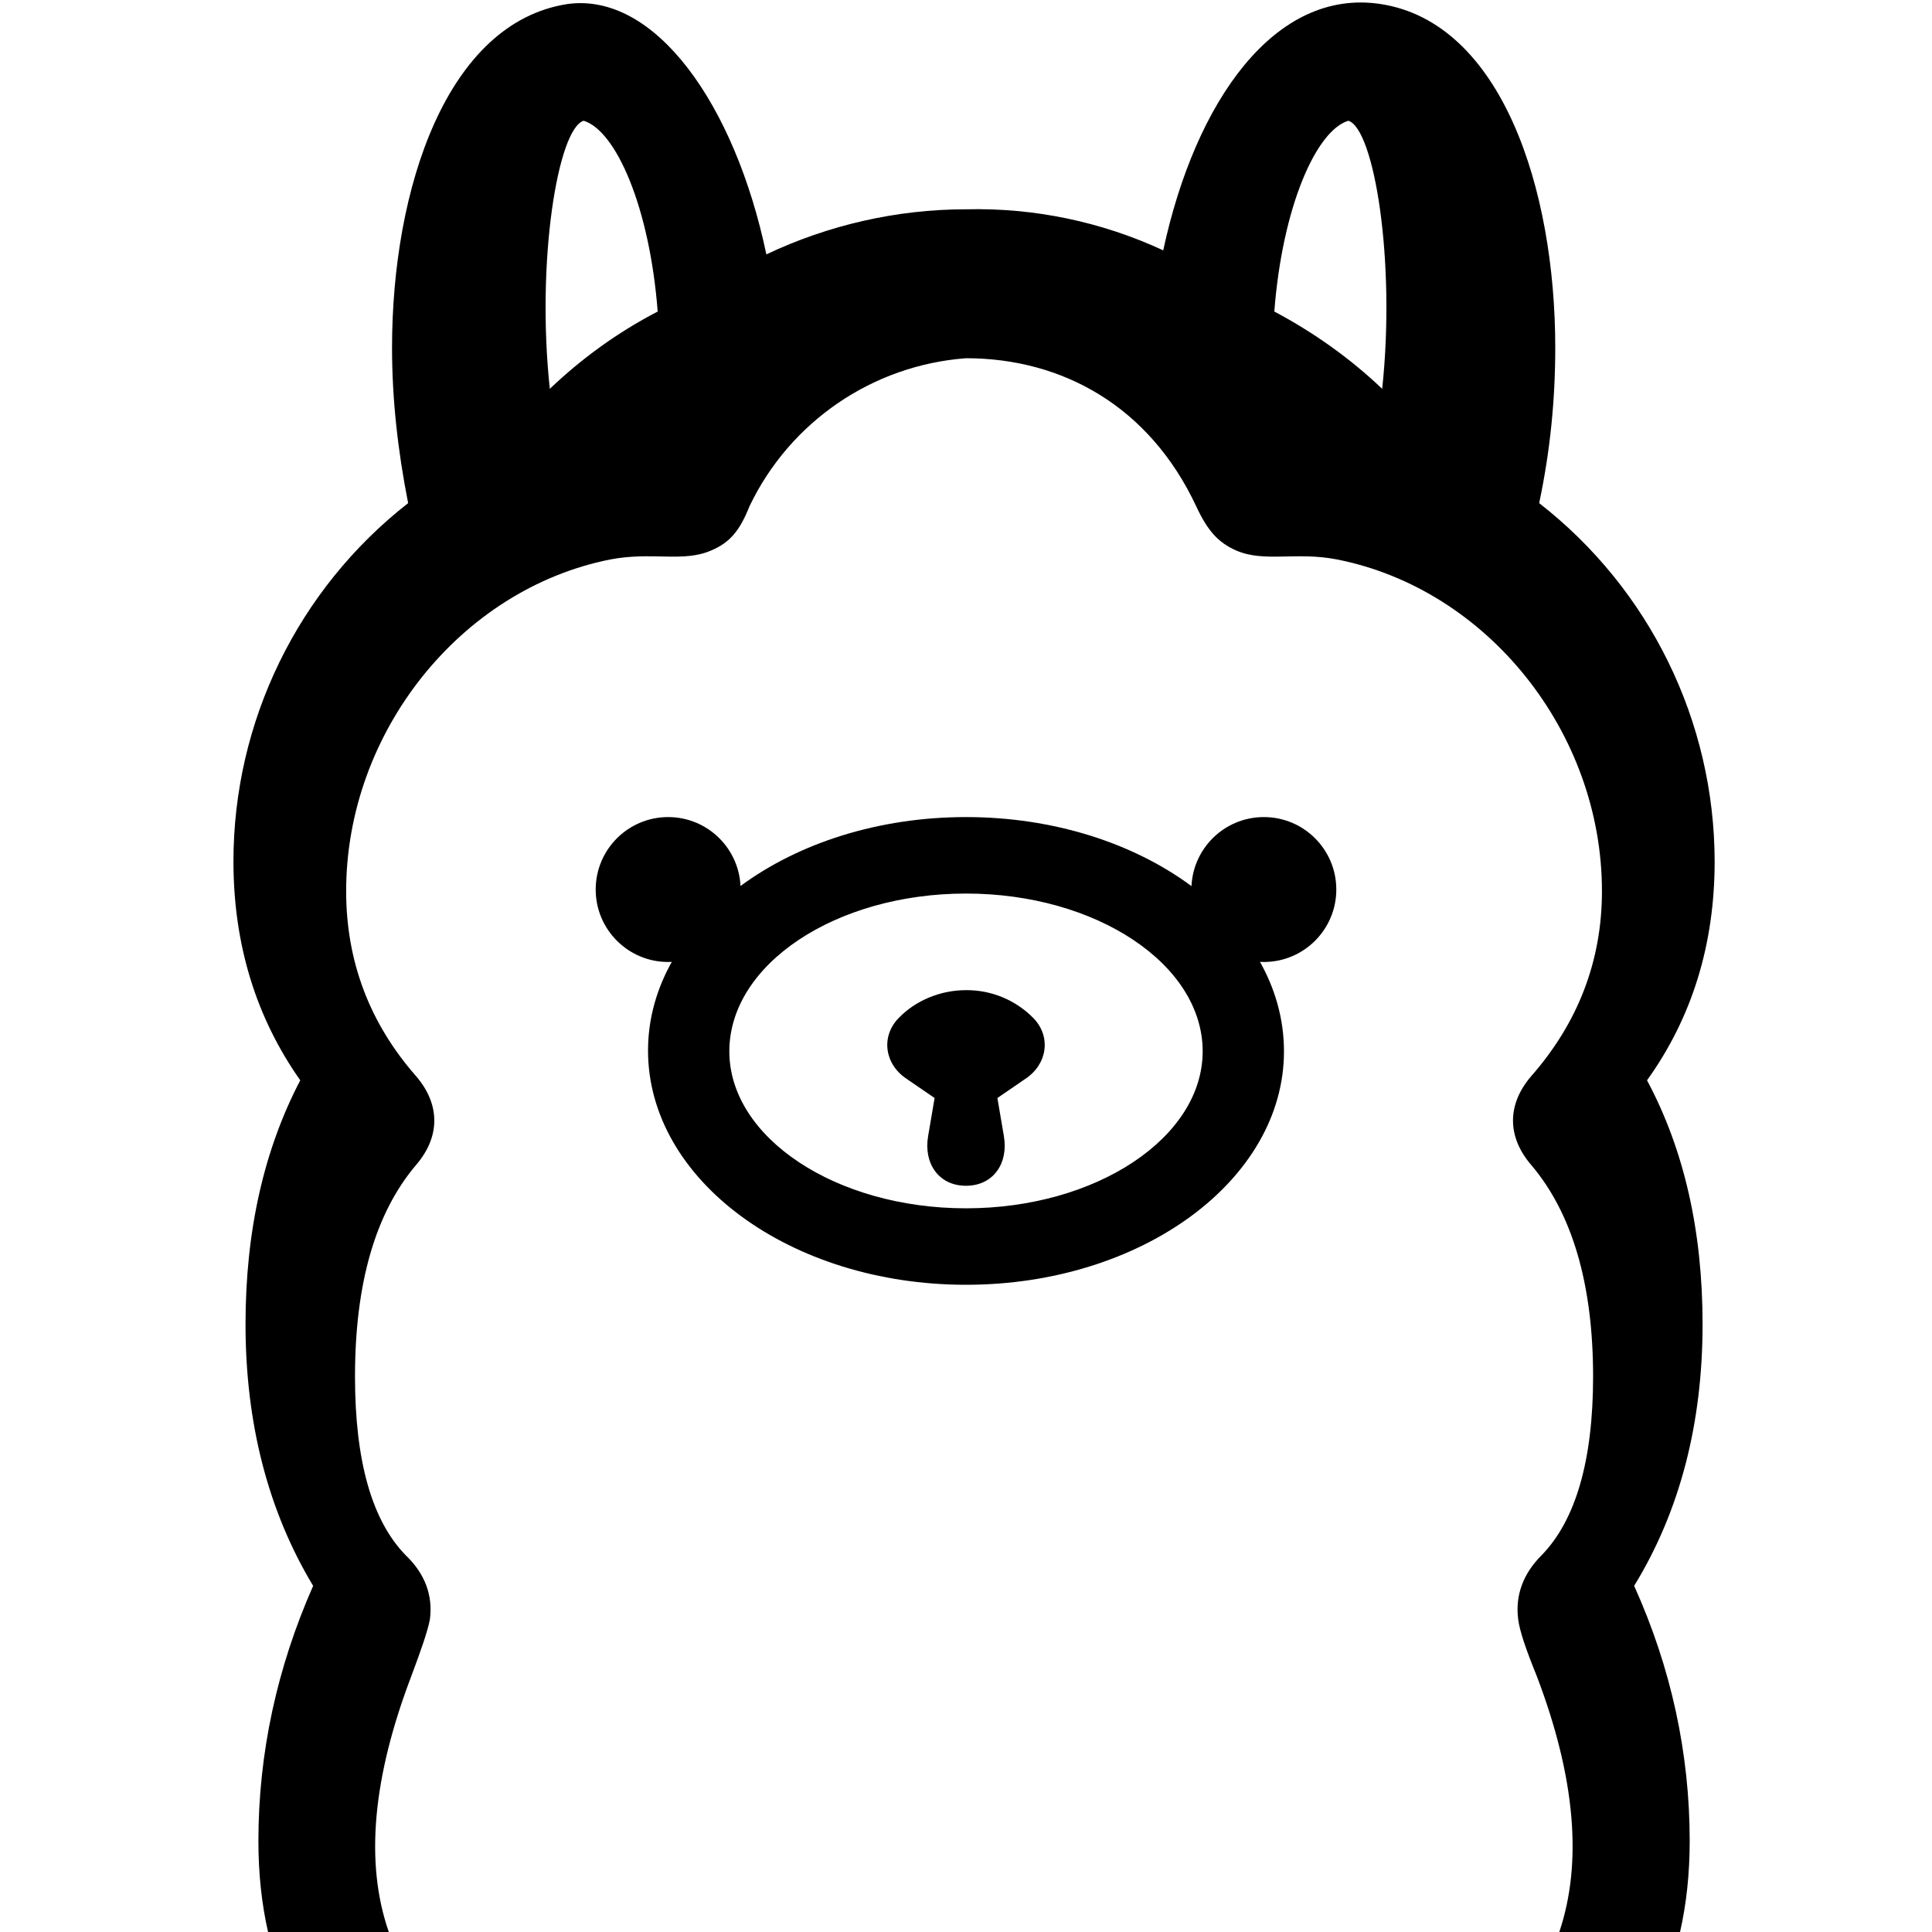
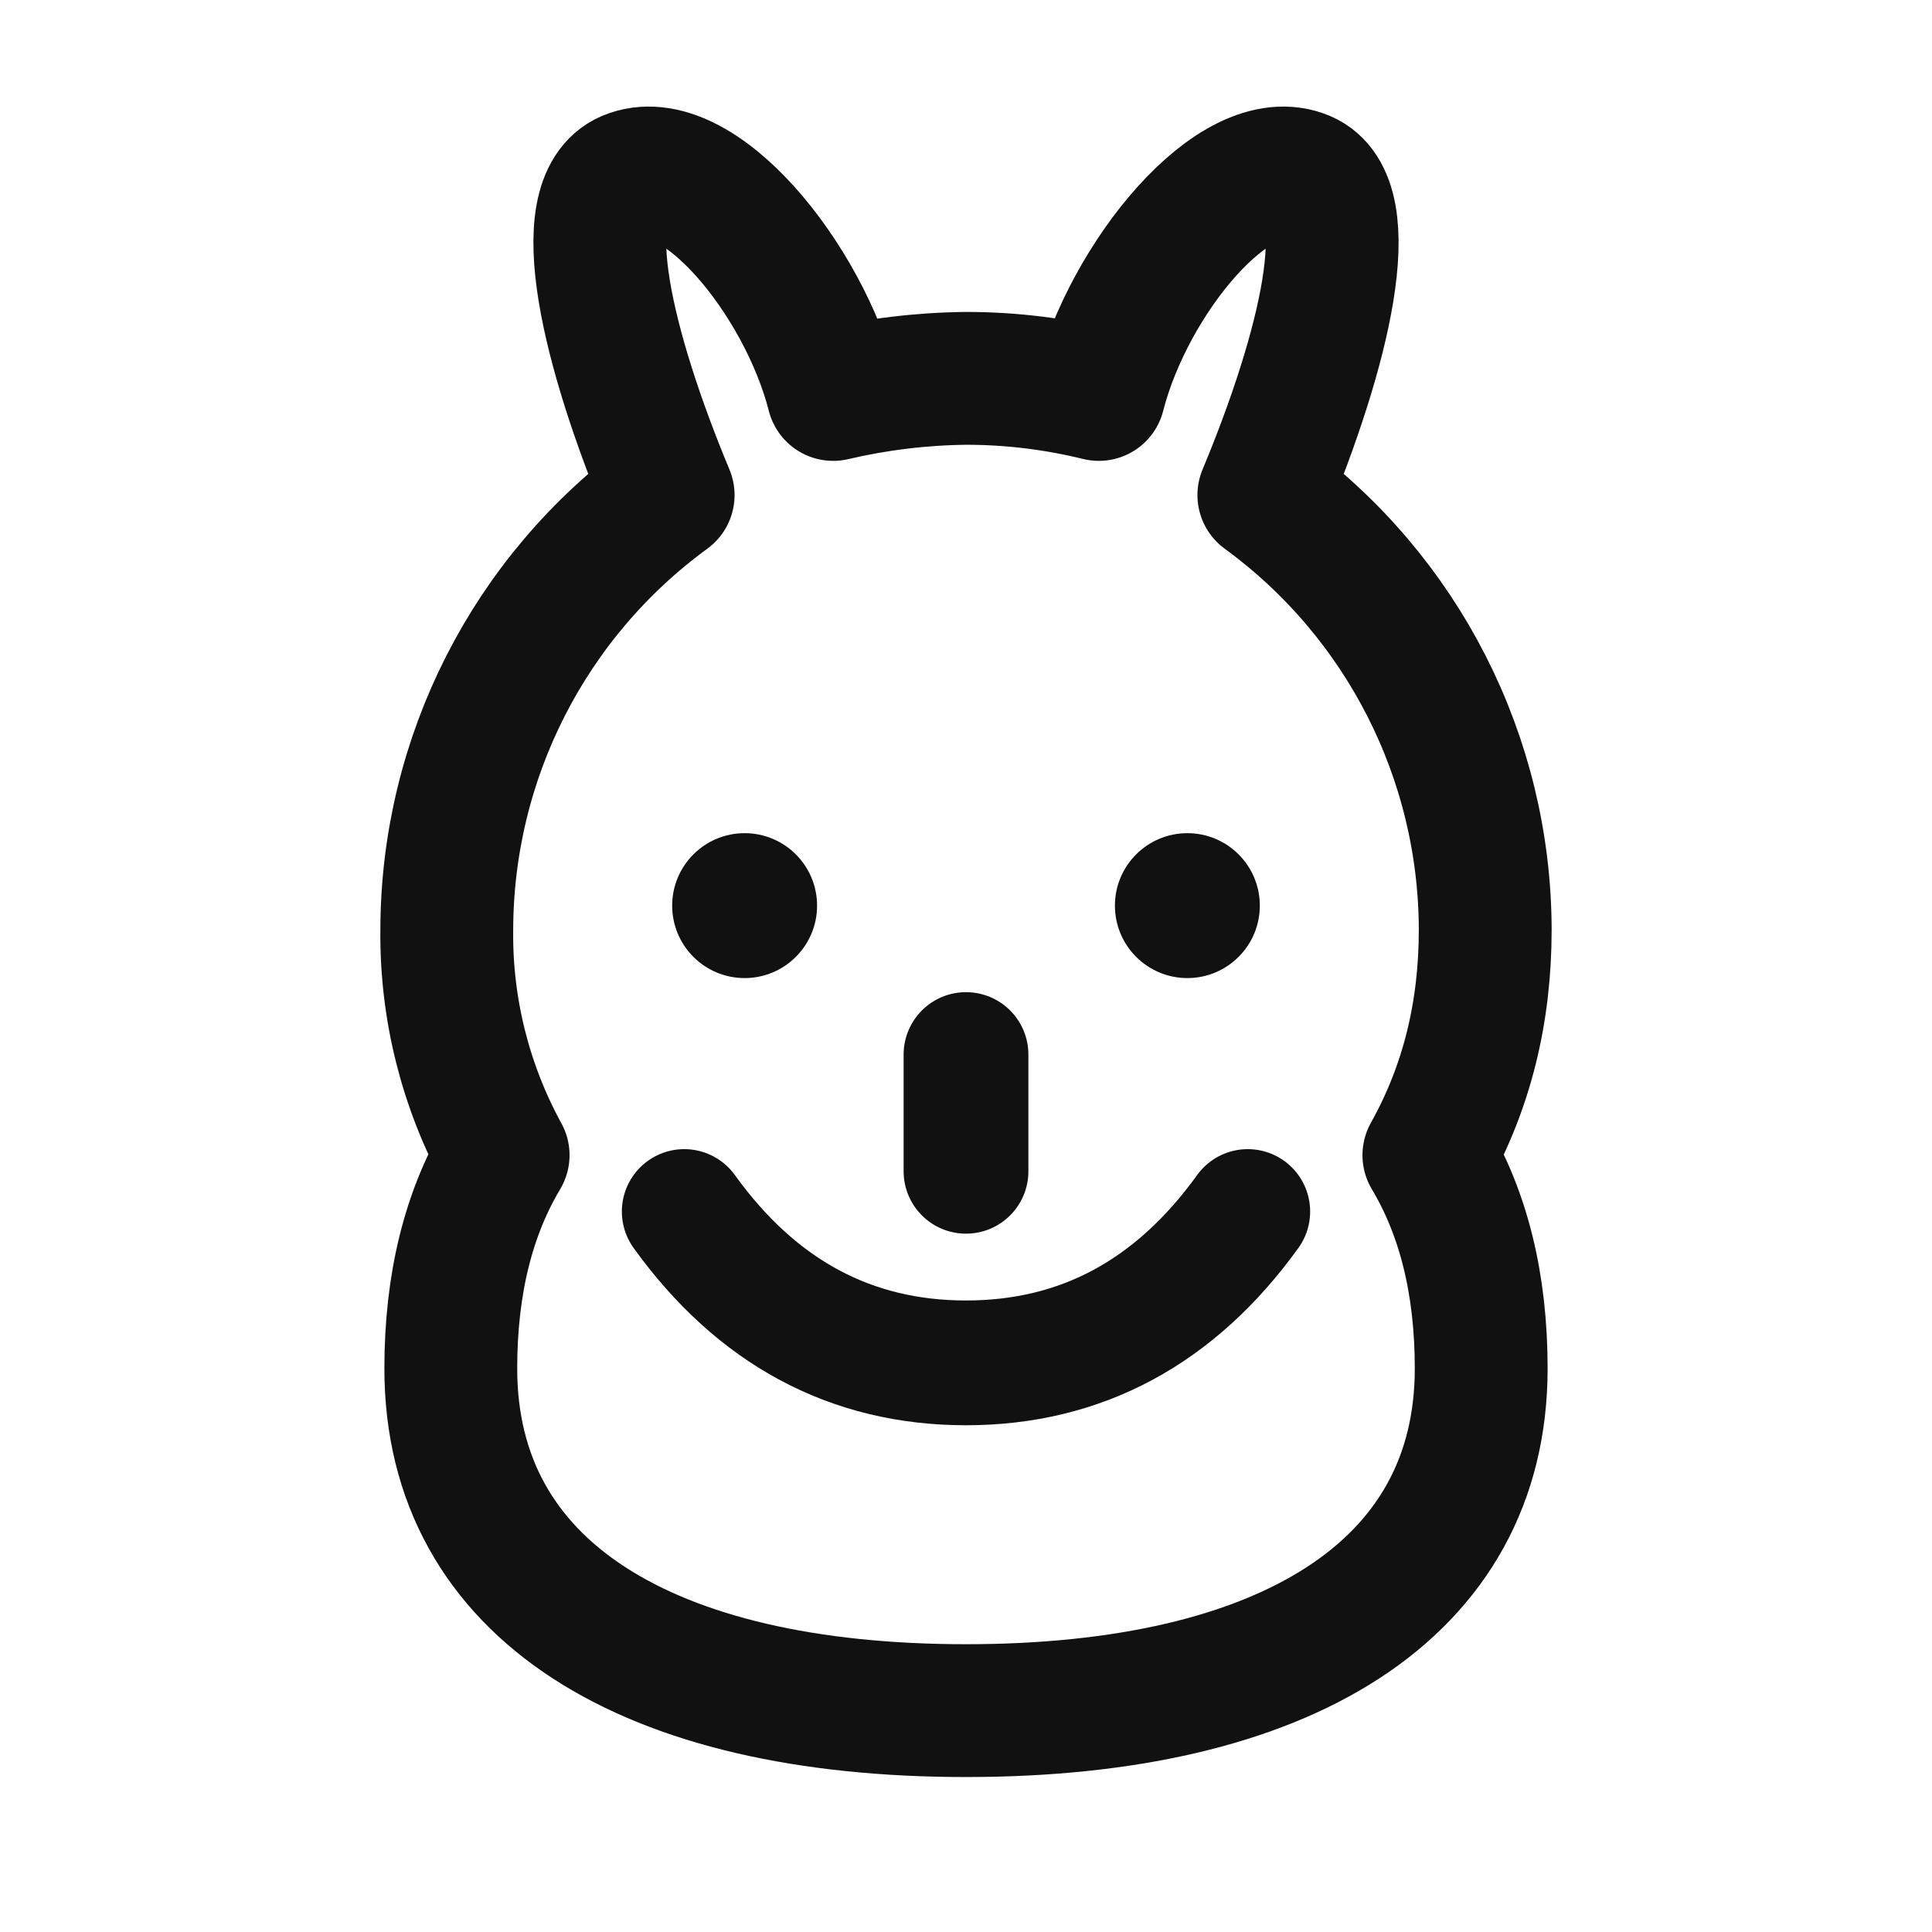
- <svg xmlns="http://www.w3.org/2000/svg" viewBox="0 0 24 24">
-   <path fill="#000" d="M7.05.05C5.55.28 4.87 2.34 4.87 4.32c0 .63.07 1.27.2 1.93A5.65 5.65 0 0 0 2.9 10.7c0 1.03.28 1.94.83 2.72-.45.86-.68 1.87-.68 3.03 0 1.23.28 2.32.84 3.25-.45 1.02-.68 2.08-.68 3.17 0 .4.04.78.12 1.13h1.5c-.3-.86-.2-1.92.28-3.18.12-.32.2-.55.23-.7.04-.3-.06-.57-.3-.8-.42-.43-.63-1.17-.63-2.22 0-1.15.25-2.03.76-2.63.3-.35.3-.75 0-1.1-.58-.66-.87-1.43-.87-2.3 0-1.97 1.42-3.75 3.28-4.12.52-.1.9.04 1.25-.11.24-.1.36-.25.48-.55A3.25 3.25 0 0 1 12 4.45c1.2 0 2.28.6 2.86 1.84.14.3.27.45.5.55.35.15.74.01 1.25.11 1.87.37 3.29 2.15 3.29 4.12 0 .87-.3 1.64-.88 2.3-.3.35-.3.75 0 1.1.51.6.77 1.48.77 2.63 0 1.05-.22 1.79-.64 2.22-.23.23-.33.5-.29.8.02.15.1.38.23.7.48 1.26.57 2.32.28 3.18h1.5c.08-.35.12-.73.12-1.13 0-1.09-.23-2.15-.69-3.17.57-.93.85-2.02.85-3.25 0-1.16-.23-2.17-.69-3.03.56-.78.84-1.69.84-2.72a5.65 5.65 0 0 0-2.18-4.45c.14-.66.2-1.3.2-1.93 0-1.98-.67-4.04-2.17-4.27-1.31-.2-2.3 1.2-2.7 3.06A5.5 5.5 0 0 0 12 2.6c-.87 0-1.72.2-2.48.56C9.13 1.3 8.14-.1 7.05.05Zm.2 1.45c.4.12.82 1.07.92 2.37-.5.26-.94.58-1.34.96-.17-1.59.1-3.23.42-3.33Zm9.5 0c.32.1.59 1.74.42 3.33-.4-.38-.85-.7-1.34-.96.1-1.3.52-2.25.92-2.37ZM8.3 10.15a.9.9 0 1 0 0 1.8.9.9 0 0 0 0-1.8Zm7.4 0a.9.9 0 1 0 0 1.8.9.9 0 0 0 0-1.8ZM12 12.3c-.32 0-.63.13-.84.35-.22.23-.17.57.1.75l.35.24-.08.47c-.06.34.13.62.47.62s.53-.28.47-.62l-.08-.47.35-.24c.27-.18.32-.52.1-.75A1.16 1.16 0 0 0 12 12.3Zm0-2.15c-2.18 0-3.95 1.3-3.95 2.9 0 1.61 1.77 2.91 3.95 2.91s3.95-1.3 3.95-2.9c0-1.61-1.77-2.91-3.95-2.91Zm0 .95c1.62 0 2.94.88 2.94 1.96 0 1.07-1.32 1.95-2.94 1.95s-2.94-.88-2.94-1.95c0-1.08 1.32-1.96 2.94-1.96Z" />
+ <svg xmlns="http://www.w3.org/2000/svg" viewBox="0 0 24 24" fill="none">
+   <path d="M8.3 6.15C7.55 4.35 7.1 2.5 7.8 2.2c.85-.36 2.18 1.25 2.55 2.7A7.6 7.6 0 0 1 12 4.7c.57 0 1.12.07 1.65.2.37-1.45 1.7-3.06 2.55-2.7.7.3.25 2.15-.5 3.95a6.7 6.7 0 0 1 2.75 5.4c0 1.03-.23 1.96-.7 2.8.43.72.65 1.6.65 2.65 0 2.76-2.45 4.25-6.4 4.25S5.6 19.76 5.6 17c0-1.05.22-1.93.65-2.65a5.7 5.7 0 0 1-.7-2.8 6.7 6.7 0 0 1 2.75-5.4Z" stroke="#111111" stroke-width="1.65" stroke-linejoin="round" />
+   <circle cx="9.25" cy="11.25" r=".9" fill="#111111" />
+   <circle cx="14.75" cy="11.25" r=".9" fill="#111111" />
+   <path d="M8.5 15.05c.9 1.25 2.07 1.88 3.5 1.88s2.6-.63 3.5-1.88M12 13.1v1.45" stroke="#111111" stroke-width="1.55" stroke-linecap="round" />
</svg>
